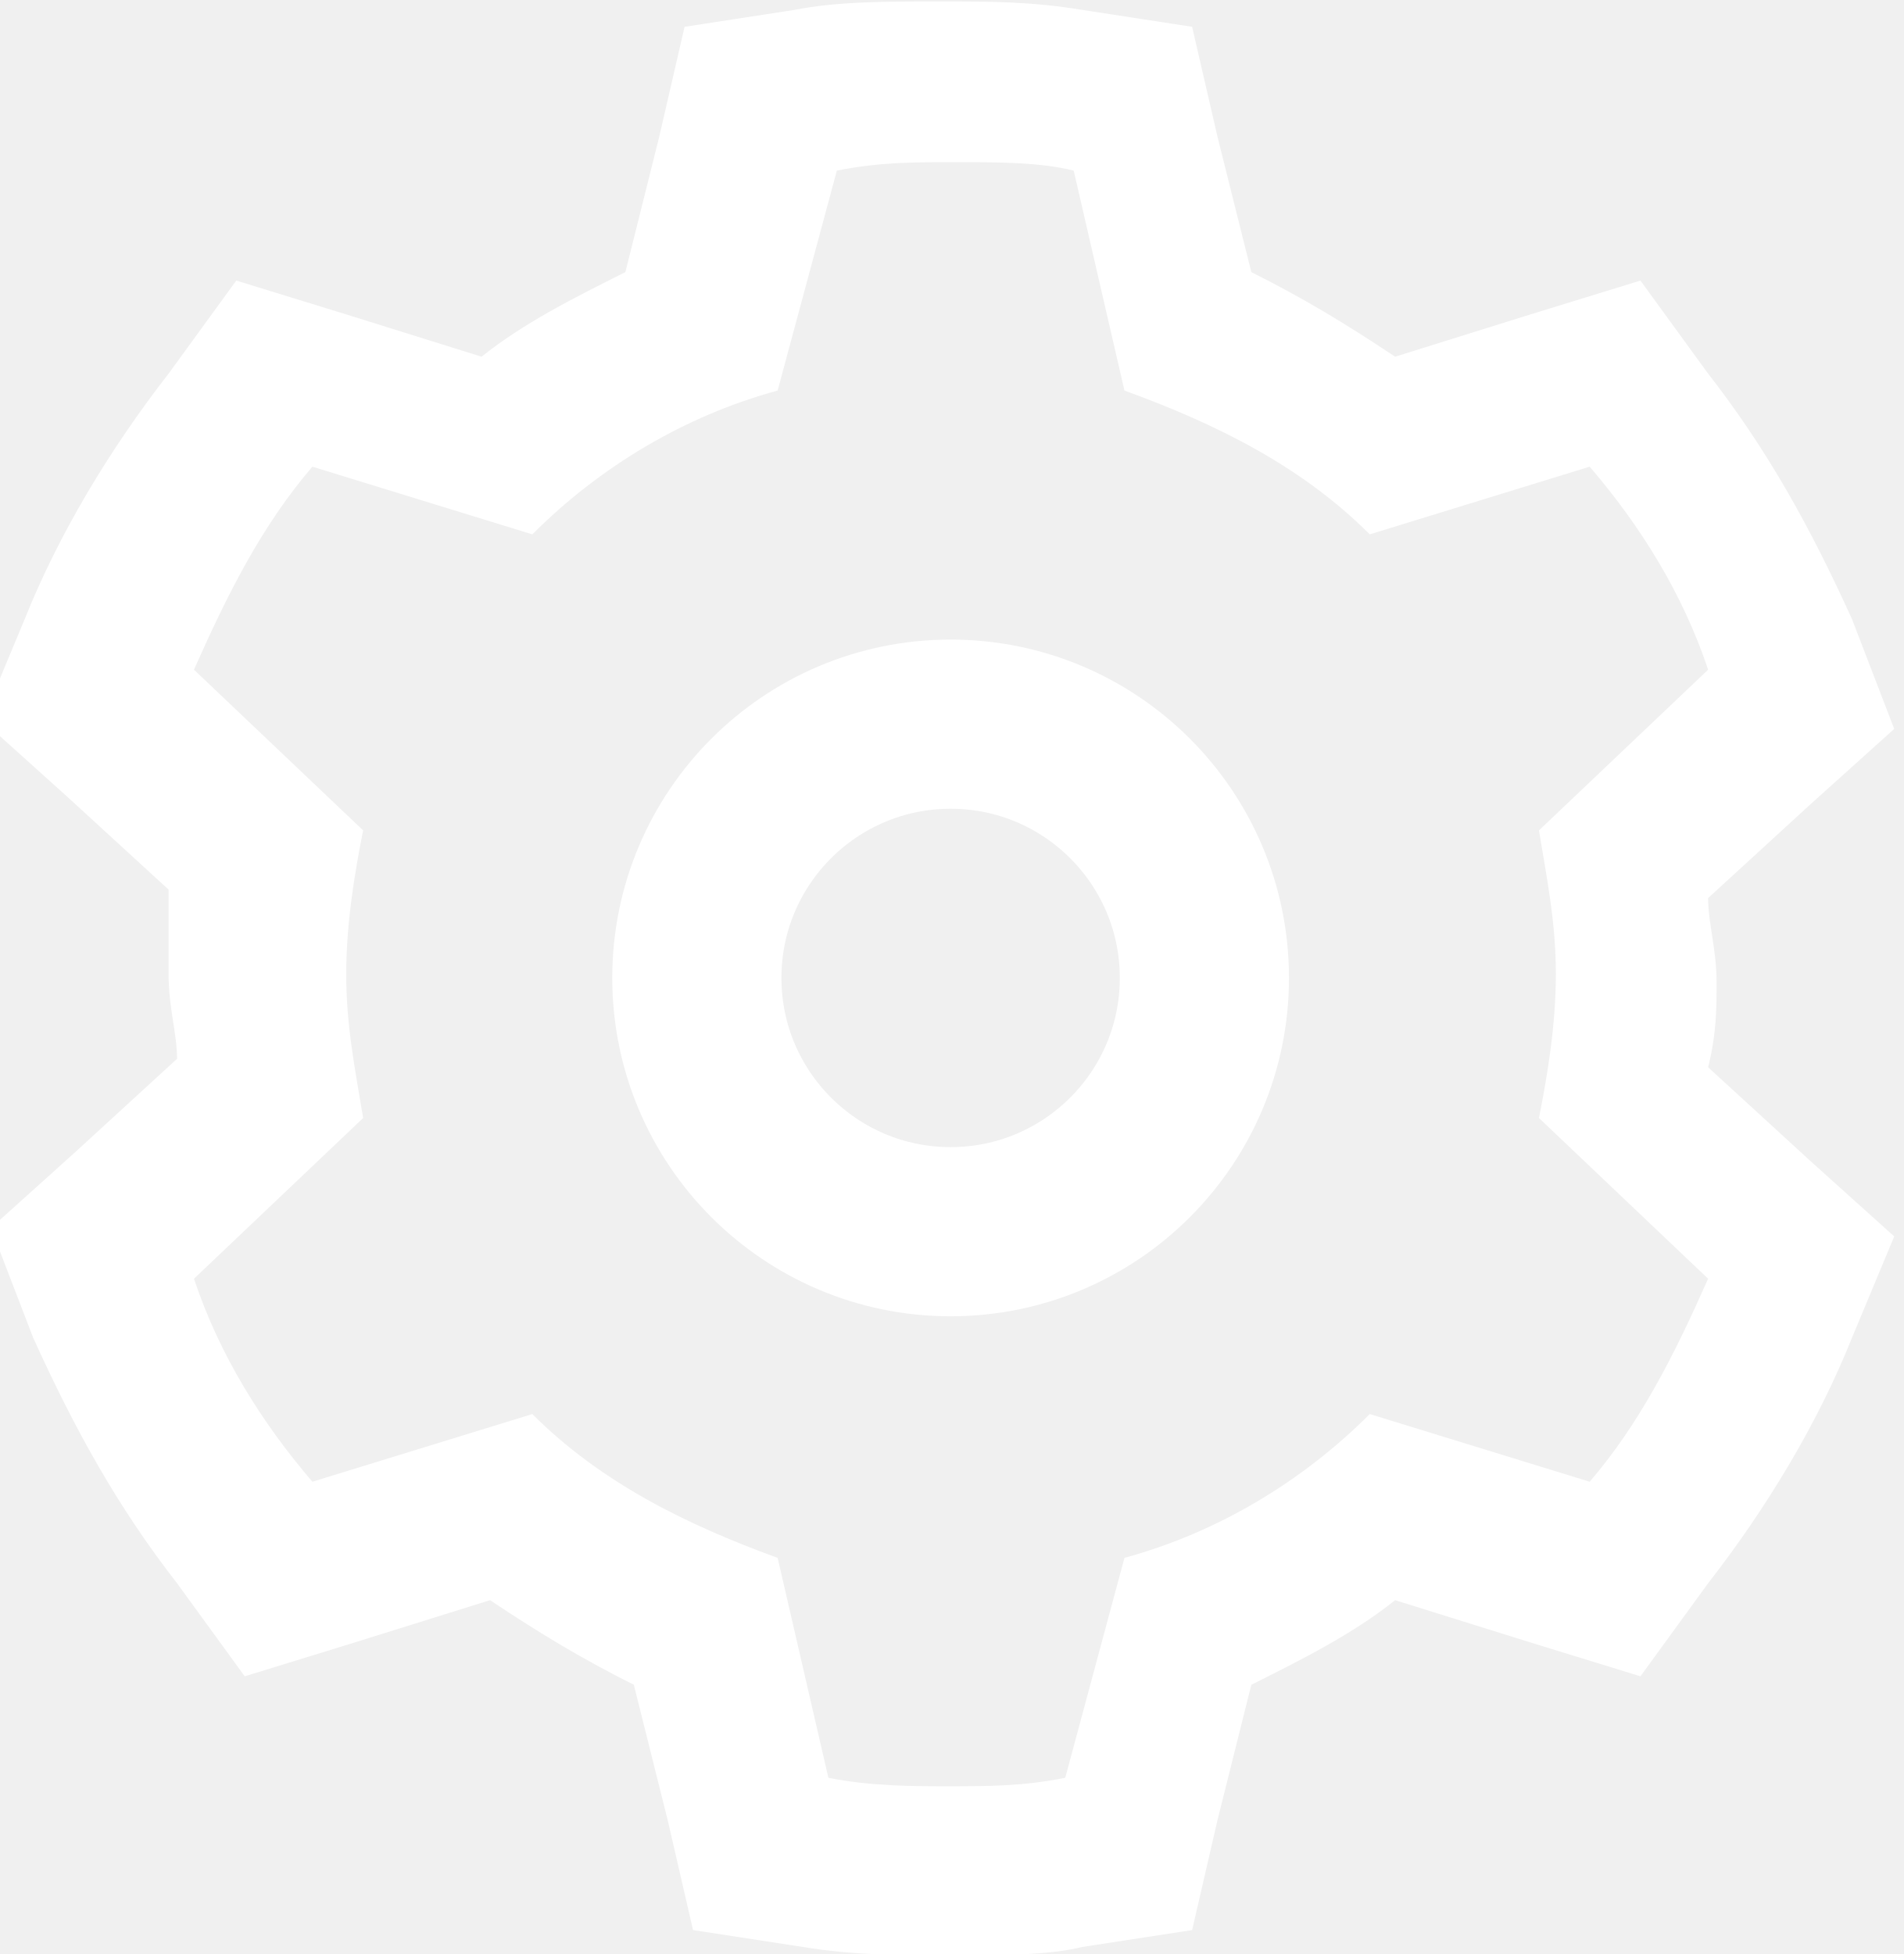
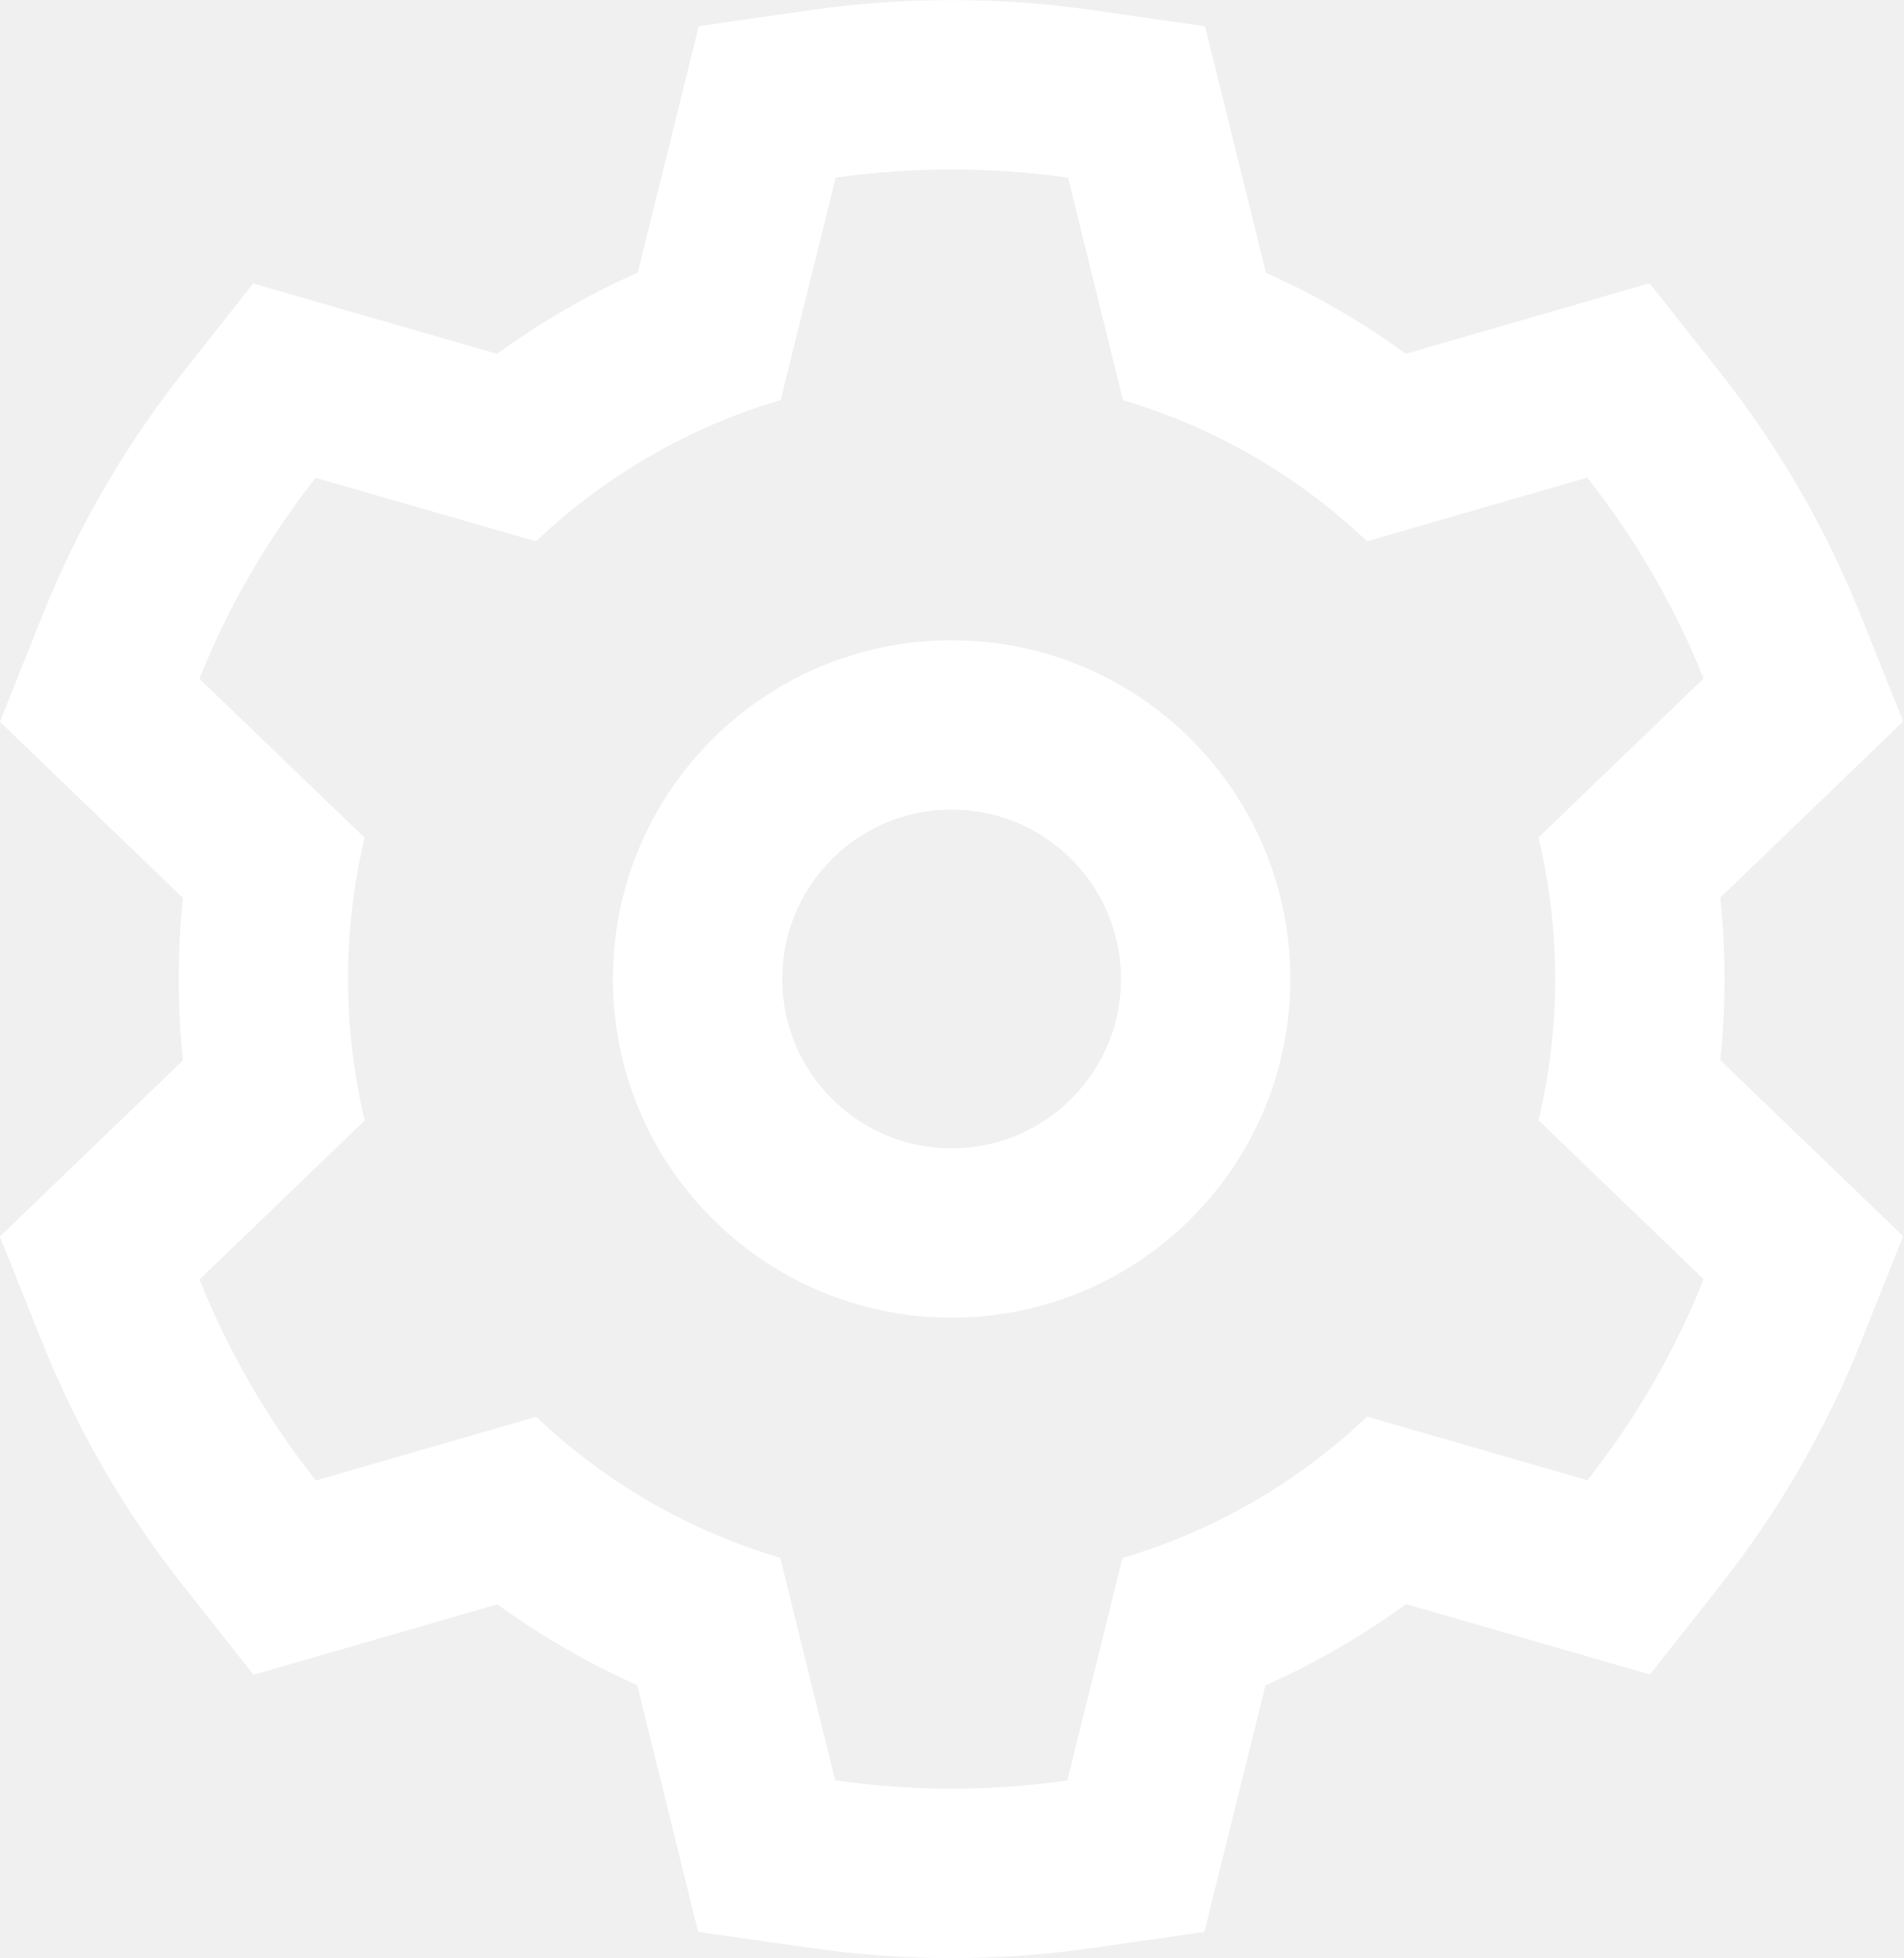
- <svg xmlns="http://www.w3.org/2000/svg" version="1.1" id="Layer_1" x="0px" y="0px" viewBox="0 0 22.5 23.1" style="enable-background:new 0 0 22.5 23.1;" xml:space="preserve">
-   <style type="text/css">
- 	.st0{fill:none;}
- 	.st1{fill:#FFFFFF;}
- 	.st2{fill:none;stroke:#FFFFFF;stroke-width:2;stroke-linecap:round;stroke-linejoin:round;}
- </style>
+ <svg xmlns="http://www.w3.org/2000/svg" width="22.476" height="23.123" viewBox="0 0 22.476 23.123">
  <g id="gear" transform="translate(-112.762 -376.639)">
-     <g id="shapes" transform="translate(460.755 -1795.244)">
-       <path class="st0" d="M-338.1,2192.9l-0.6-2.6c-1.1-0.3-2.1-0.9-2.9-1.7l-2.6,0.8c-0.6-0.7-1-1.5-1.4-2.4l2-1.9    c-0.1-0.5-0.2-1.1-0.2-1.7c0-0.6,0.1-1.1,0.2-1.7l-2-1.9c0.3-0.9,0.8-1.7,1.4-2.4l2.6,0.8c0.8-0.8,1.8-1.3,2.9-1.7l0.6-2.6    c0.5-0.1,0.9-0.1,1.4-0.1c0.5,0,0.9,0,1.4,0.1l0.6,2.6c1.1,0.3,2.1,0.9,2.9,1.7l2.6-0.8c0.6,0.7,1,1.5,1.4,2.4l-2,1.9    c0.1,0.5,0.2,1.1,0.2,1.7c0,0.6-0.1,1.1-0.2,1.7l2,1.9c-0.3,0.9-0.8,1.7-1.4,2.4l-2.6-0.8c-0.8,0.8-1.8,1.3-2.9,1.7l-0.7,2.6    c-0.5,0.1-0.9,0.1-1.4,0.1C-337.2,2193-337.7,2193-338.1,2192.9z" />
-       <path class="st1" d="M-336.8,2193c0.5,0,0.9,0,1.4-0.1l0.7-2.6c1.1-0.3,2.1-0.9,2.9-1.7l2.6,0.8c0.6-0.7,1-1.5,1.4-2.4l-2-1.9    c0.1-0.5,0.2-1.1,0.2-1.7c0-0.6-0.1-1.1-0.2-1.7l2-1.9c-0.3-0.9-0.8-1.7-1.4-2.4l-2.6,0.8c-0.8-0.8-1.8-1.3-2.9-1.7l-0.6-2.6    c-0.4-0.1-0.9-0.1-1.4-0.1c-0.5,0-0.9,0-1.4,0.1l-0.7,2.6c-1.1,0.3-2.1,0.9-2.9,1.7l-2.6-0.8c-0.6,0.7-1,1.5-1.4,2.4l2,1.9    c-0.1,0.5-0.2,1.1-0.2,1.7c0,0.6,0.1,1.1,0.2,1.7l-2,1.9c0.3,0.9,0.8,1.7,1.4,2.4l2.6-0.8c0.8,0.8,1.8,1.3,2.9,1.7l0.6,2.6    C-337.7,2193-337.2,2193-336.8,2193 M-336.8,2195c-0.5,0-1.1,0-1.7-0.1l-1.3-0.2l-0.3-1.3l-0.4-1.6c-0.6-0.3-1.1-0.6-1.7-1    l-1.6,0.5l-1.3,0.4l-0.8-1.1c-0.7-0.9-1.2-1.8-1.7-2.9l-0.5-1.3l1-0.9l1.2-1.1c0-0.3-0.1-0.6-0.1-1c0-0.3,0-0.6,0-1l-1.2-1.1    l-1-0.9l0.5-1.2c0.4-1,1-2,1.7-2.9l0.8-1.1l1.3,0.4l1.6,0.5c0.5-0.4,1.1-0.7,1.7-1l0.4-1.6l0.3-1.3l1.3-0.2    c0.5-0.1,1.1-0.1,1.7-0.1c0.6,0,1.1,0,1.7,0.1l1.3,0.2l0.3,1.3l0.4,1.6c0.6,0.3,1.1,0.6,1.7,1l1.6-0.5l1.3-0.4l0.8,1.1    c0.7,0.9,1.2,1.8,1.7,2.9l0.5,1.3l-1,0.9l-1.2,1.1c0,0.3,0.1,0.6,0.1,1c0,0.3,0,0.6-0.1,1l1.2,1.1l1,0.9l-0.5,1.2    c-0.4,1-1,2-1.7,2.9l-0.8,1.1l-1.3-0.4l-1.6-0.5c-0.5,0.4-1.1,0.7-1.7,1l-0.4,1.6l-0.3,1.3l-1.3,0.2    C-335.6,2195-336.2,2195-336.8,2195z" />
+     <g id="shapes" transform="translate(460.755 -1795.244)" fill="none">
+       <path d="M-338.13,2192.908l-.649-2.628a7.121,7.121,0,0,1-2.882-1.666l-2.6.752a9.557,9.557,0,0,1-1.374-2.374l1.951-1.878a7.151,7.151,0,0,1-.2-1.671,7.139,7.139,0,0,1,.2-1.667l-1.951-1.878a9.549,9.549,0,0,1,1.372-2.374l2.6.751a7.122,7.122,0,0,1,2.89-1.669l.65-2.626a9.658,9.658,0,0,1,1.369-.1,9.636,9.636,0,0,1,1.374.1l.649,2.627a7.12,7.12,0,0,1,2.882,1.666l2.6-.752a9.558,9.558,0,0,1,1.374,2.373l-1.95,1.878a7.146,7.146,0,0,1,.2,1.67,7.149,7.149,0,0,1-.2,1.668l1.95,1.878a9.553,9.553,0,0,1-1.372,2.373l-2.6-.75a7.122,7.122,0,0,1-2.889,1.669l-.651,2.627a9.633,9.633,0,0,1-1.367.1A9.747,9.747,0,0,1-338.13,2192.908Z" stroke="none" />
+       <path d="M -336.755 2193.007 C -336.29 2193.007 -335.834 2192.973 -335.388 2192.909 L -334.737 2190.282 C -333.641 2189.959 -332.655 2189.38 -331.848 2188.613 L -329.246 2189.364 C -328.682 2188.648 -328.217 2187.85 -327.874 2186.99 L -329.824 2185.113 C -329.696 2184.577 -329.628 2184.019 -329.628 2183.444 C -329.628 2182.869 -329.696 2182.31 -329.825 2181.774 L -327.875 2179.896 C -328.218 2179.037 -328.684 2178.239 -329.249 2177.523 L -331.849 2178.275 C -332.654 2177.51 -333.638 2176.932 -334.731 2176.609 L -335.38 2173.981 C -335.83 2173.917 -336.289 2173.884 -336.755 2173.884 C -337.22 2173.884 -337.676 2173.917 -338.124 2173.981 L -338.774 2176.607 C -339.87 2176.93 -340.856 2177.51 -341.663 2178.276 L -344.265 2177.526 C -344.83 2178.241 -345.295 2179.04 -345.638 2179.899 L -343.687 2181.777 C -343.815 2182.312 -343.883 2182.87 -343.883 2183.444 C -343.883 2184.02 -343.815 2184.579 -343.686 2185.115 L -345.637 2186.993 C -345.293 2187.852 -344.828 2188.652 -344.263 2189.367 L -341.661 2188.615 C -340.856 2189.379 -339.872 2189.958 -338.779 2190.281 L -338.13 2192.908 C -337.681 2192.972 -337.222 2193.007 -336.755 2193.007 M -336.755 2195.007 C -337.304 2195.007 -337.862 2194.967 -338.412 2194.888 L -339.748 2194.698 L -340.072 2193.388 L -340.468 2191.784 C -341.049 2191.525 -341.603 2191.204 -342.119 2190.829 L -343.707 2191.288 L -344.999 2191.661 L -345.832 2190.607 C -346.522 2189.734 -347.081 2188.768 -347.494 2187.736 L -347.994 2186.486 L -347.024 2185.552 L -345.832 2184.406 C -345.866 2184.087 -345.883 2183.766 -345.883 2183.444 C -345.883 2183.124 -345.866 2182.805 -345.833 2182.487 L -347.025 2181.34 L -347.994 2180.407 L -347.495 2179.158 C -347.085 2178.129 -346.527 2177.163 -345.836 2176.287 L -345.003 2175.231 L -343.711 2175.604 L -342.123 2176.062 C -341.604 2175.685 -341.046 2175.363 -340.462 2175.103 L -340.065 2173.5 L -339.741 2172.192 L -338.407 2172.001 C -337.863 2171.923 -337.307 2171.884 -336.755 2171.884 C -336.199 2171.884 -335.64 2171.923 -335.095 2172.002 L -333.762 2172.194 L -333.439 2173.502 L -333.043 2175.105 C -332.461 2175.365 -331.907 2175.686 -331.391 2176.061 L -329.804 2175.602 L -328.513 2175.228 L -327.679 2176.283 C -326.989 2177.157 -326.43 2178.123 -326.018 2179.153 L -325.518 2180.403 L -326.487 2181.337 L -327.678 2182.483 C -327.645 2182.802 -327.628 2183.123 -327.628 2183.444 C -327.628 2183.765 -327.644 2184.085 -327.678 2184.403 L -326.487 2185.549 L -325.518 2186.482 L -326.016 2187.731 C -326.427 2188.76 -326.985 2189.726 -327.676 2190.602 L -328.508 2191.658 L -329.8 2191.285 L -331.389 2190.827 C -331.907 2191.204 -332.465 2191.526 -333.049 2191.787 L -333.446 2193.39 L -333.77 2194.698 L -335.104 2194.889 C -335.648 2194.967 -336.203 2195.007 -336.755 2195.007 Z" stroke="none" fill="#fff" />
    </g>
-     <circle id="center" class="st2" cx="124" cy="388.2" r="3" />
+     <circle id="center" cx="3" cy="3" r="3" stroke-width="2" transform="translate(127 385.2) rotate(90)" stroke="#fff" stroke-linecap="round" stroke-linejoin="round" fill="none" />
  </g>
</svg>
